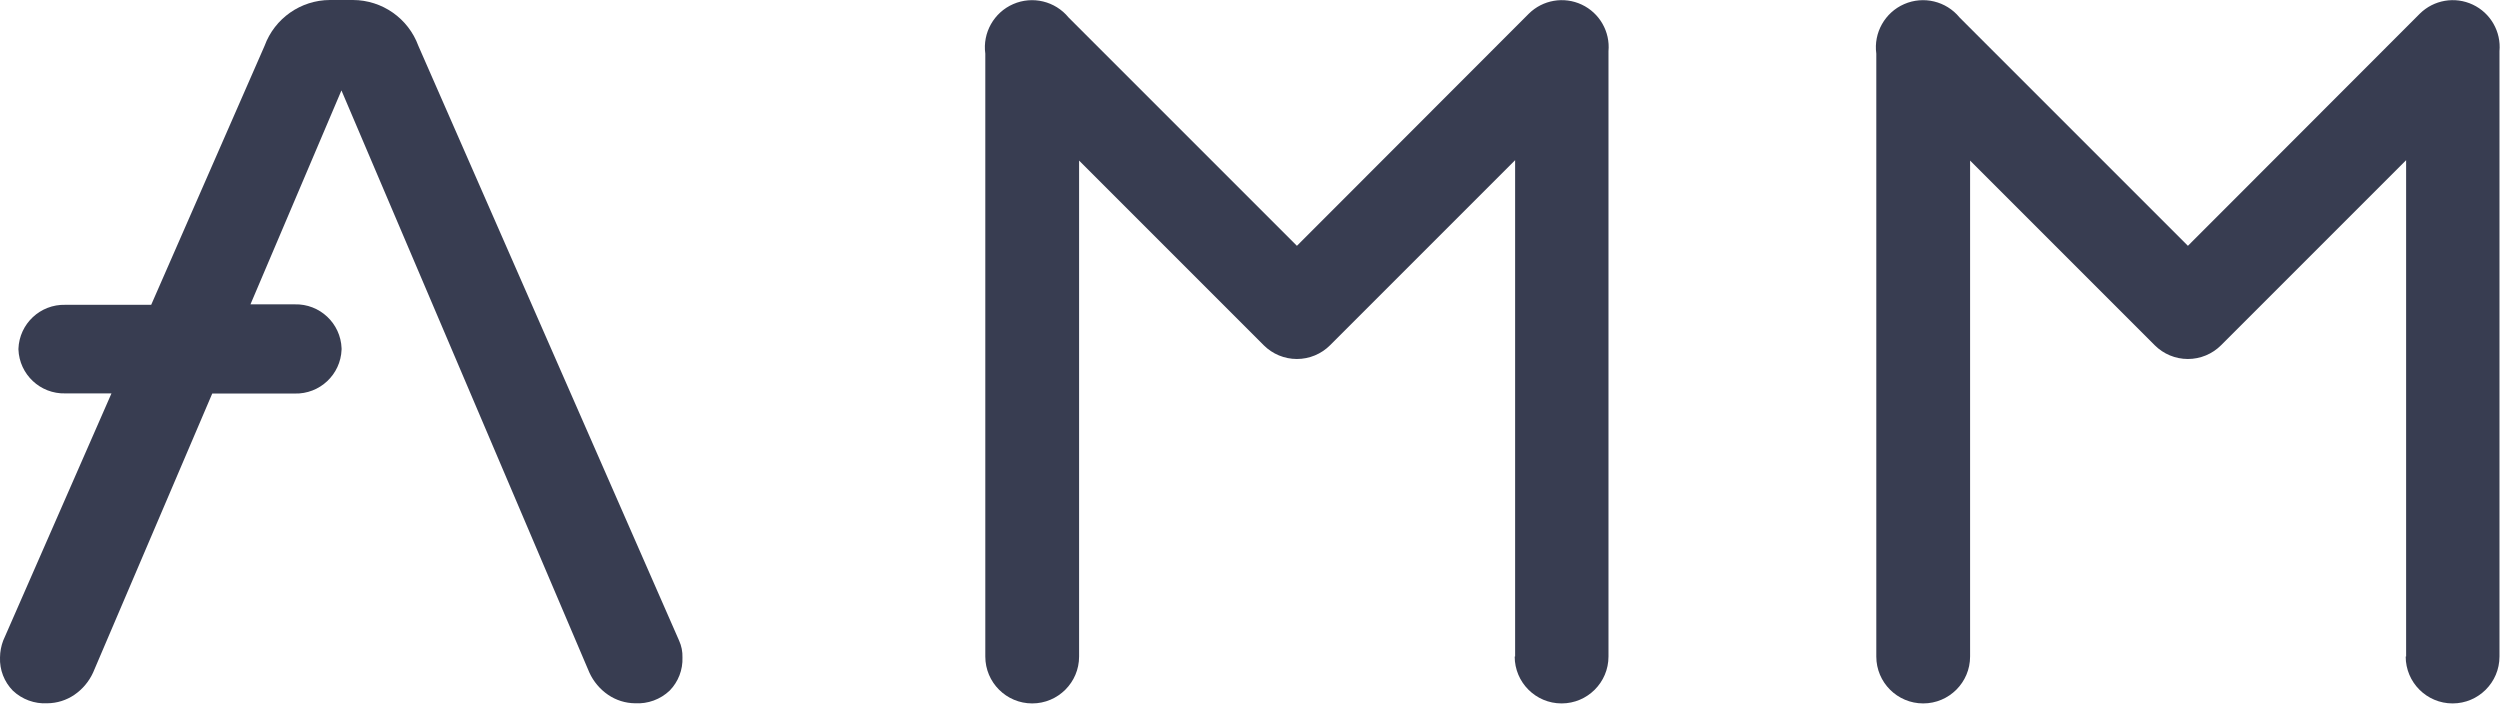
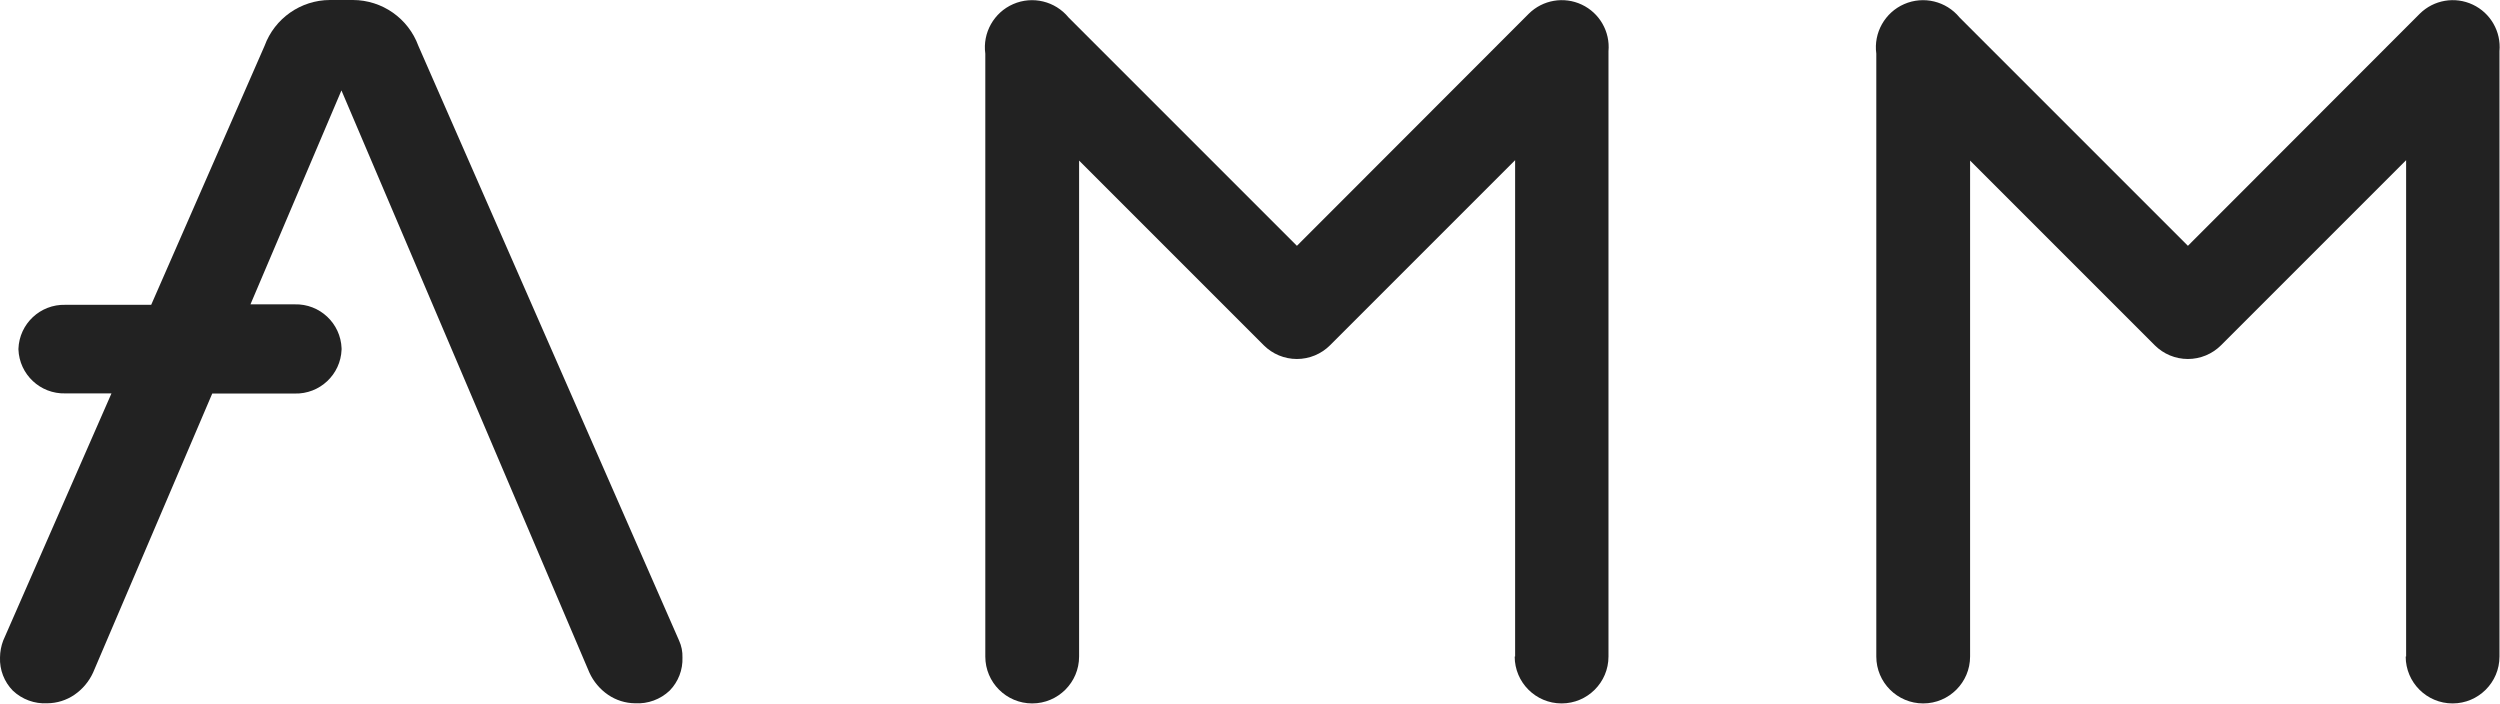
<svg xmlns="http://www.w3.org/2000/svg" width="53.311" height="15" viewBox="0 0 53.311 15">
  <defs>
-     <style>.cls-1{fill:#383d51}</style>
+     <style>.cls-1{fill:#222}</style>
  </defs>
  <g id="Group_45419" transform="translate(-2916 -791.363)">
    <path id="Path_12914" d="M16.681 13.66L11.121.977A1.49 1.49 0 009.727 0h-.492a1.49 1.49 0 00-1.393.977L5.424 6.5H3.593a.974.974 0 00-1 .938v.013a.974.974 0 001 .938h.984L2.268 13.66a1.056 1.056 0 00-.068.36.96.96 0 00.273.707.99.99 0 00.738.27 1.039 1.039 0 00.574-.18 1.158 1.158 0 00.4-.475l2.541-5.95h1.758a.974.974 0 001-.938v-.026a.974.974 0 00-1-.938h-.943l1.94-4.562 5.287 12.414a1.158 1.158 0 00.4.475 1.039 1.039 0 00.574.18.99.99 0 00.738-.27.96.96 0 00.273-.707.808.808 0 00-.072-.36z" class="cls-1" transform="translate(2913.8 791.363)" />
    <path id="Union_85" d="M11.309 14V3.416L7.363 7.362a1 1 0 01-1.415 0L2.011 3.424V14a1 1 0 01-2 0V1.145A1.006 1.006 0 011.786.372l4.87 4.87L11.6.293a1 1 0 011.7.8V14a1 1 0 11-2 0z" class="cls-1" transform="translate(2937 791.363)" />
    <path id="Union_83" d="M11.309 14V3.416L7.363 7.362a1 1 0 01-1.415 0L2.011 3.424V14a1 1 0 01-2 0V1.145A1.006 1.006 0 011.786.372l4.87 4.87L11.6.293a1 1 0 011.7.8V14a1 1 0 11-2 0z" class="cls-1" transform="translate(2956 791.363)" />
  </g>
</svg>
